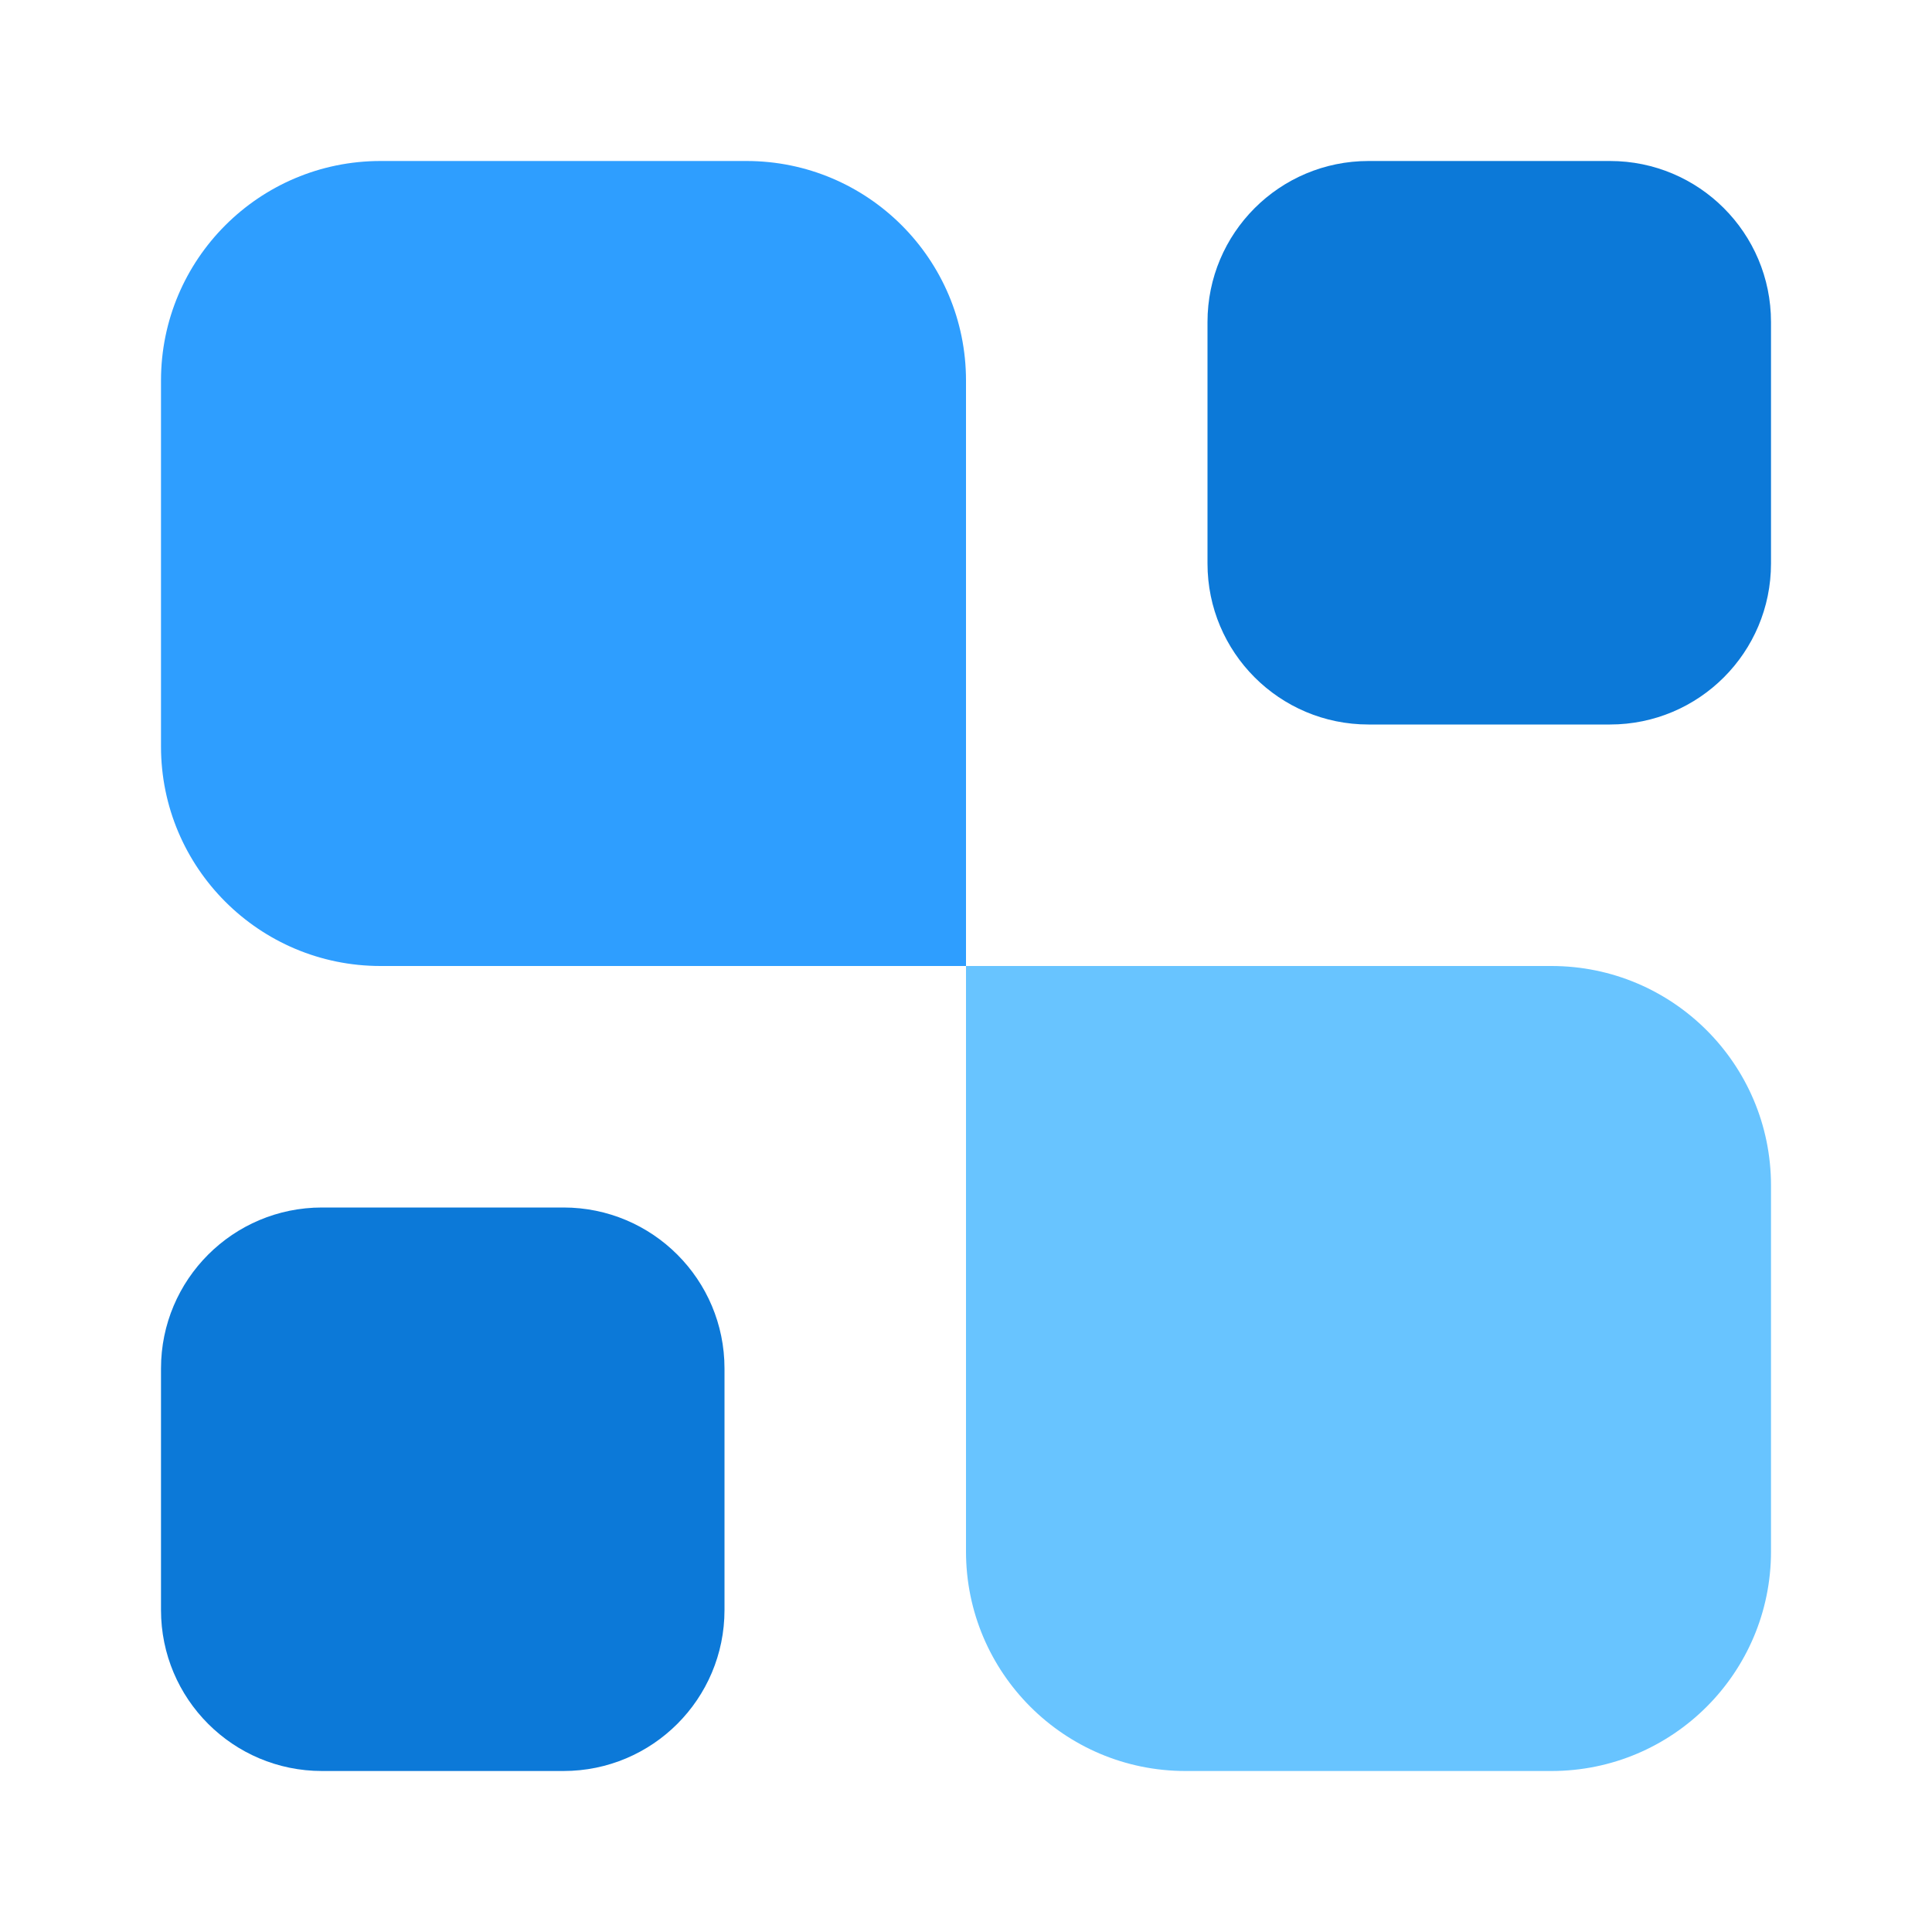
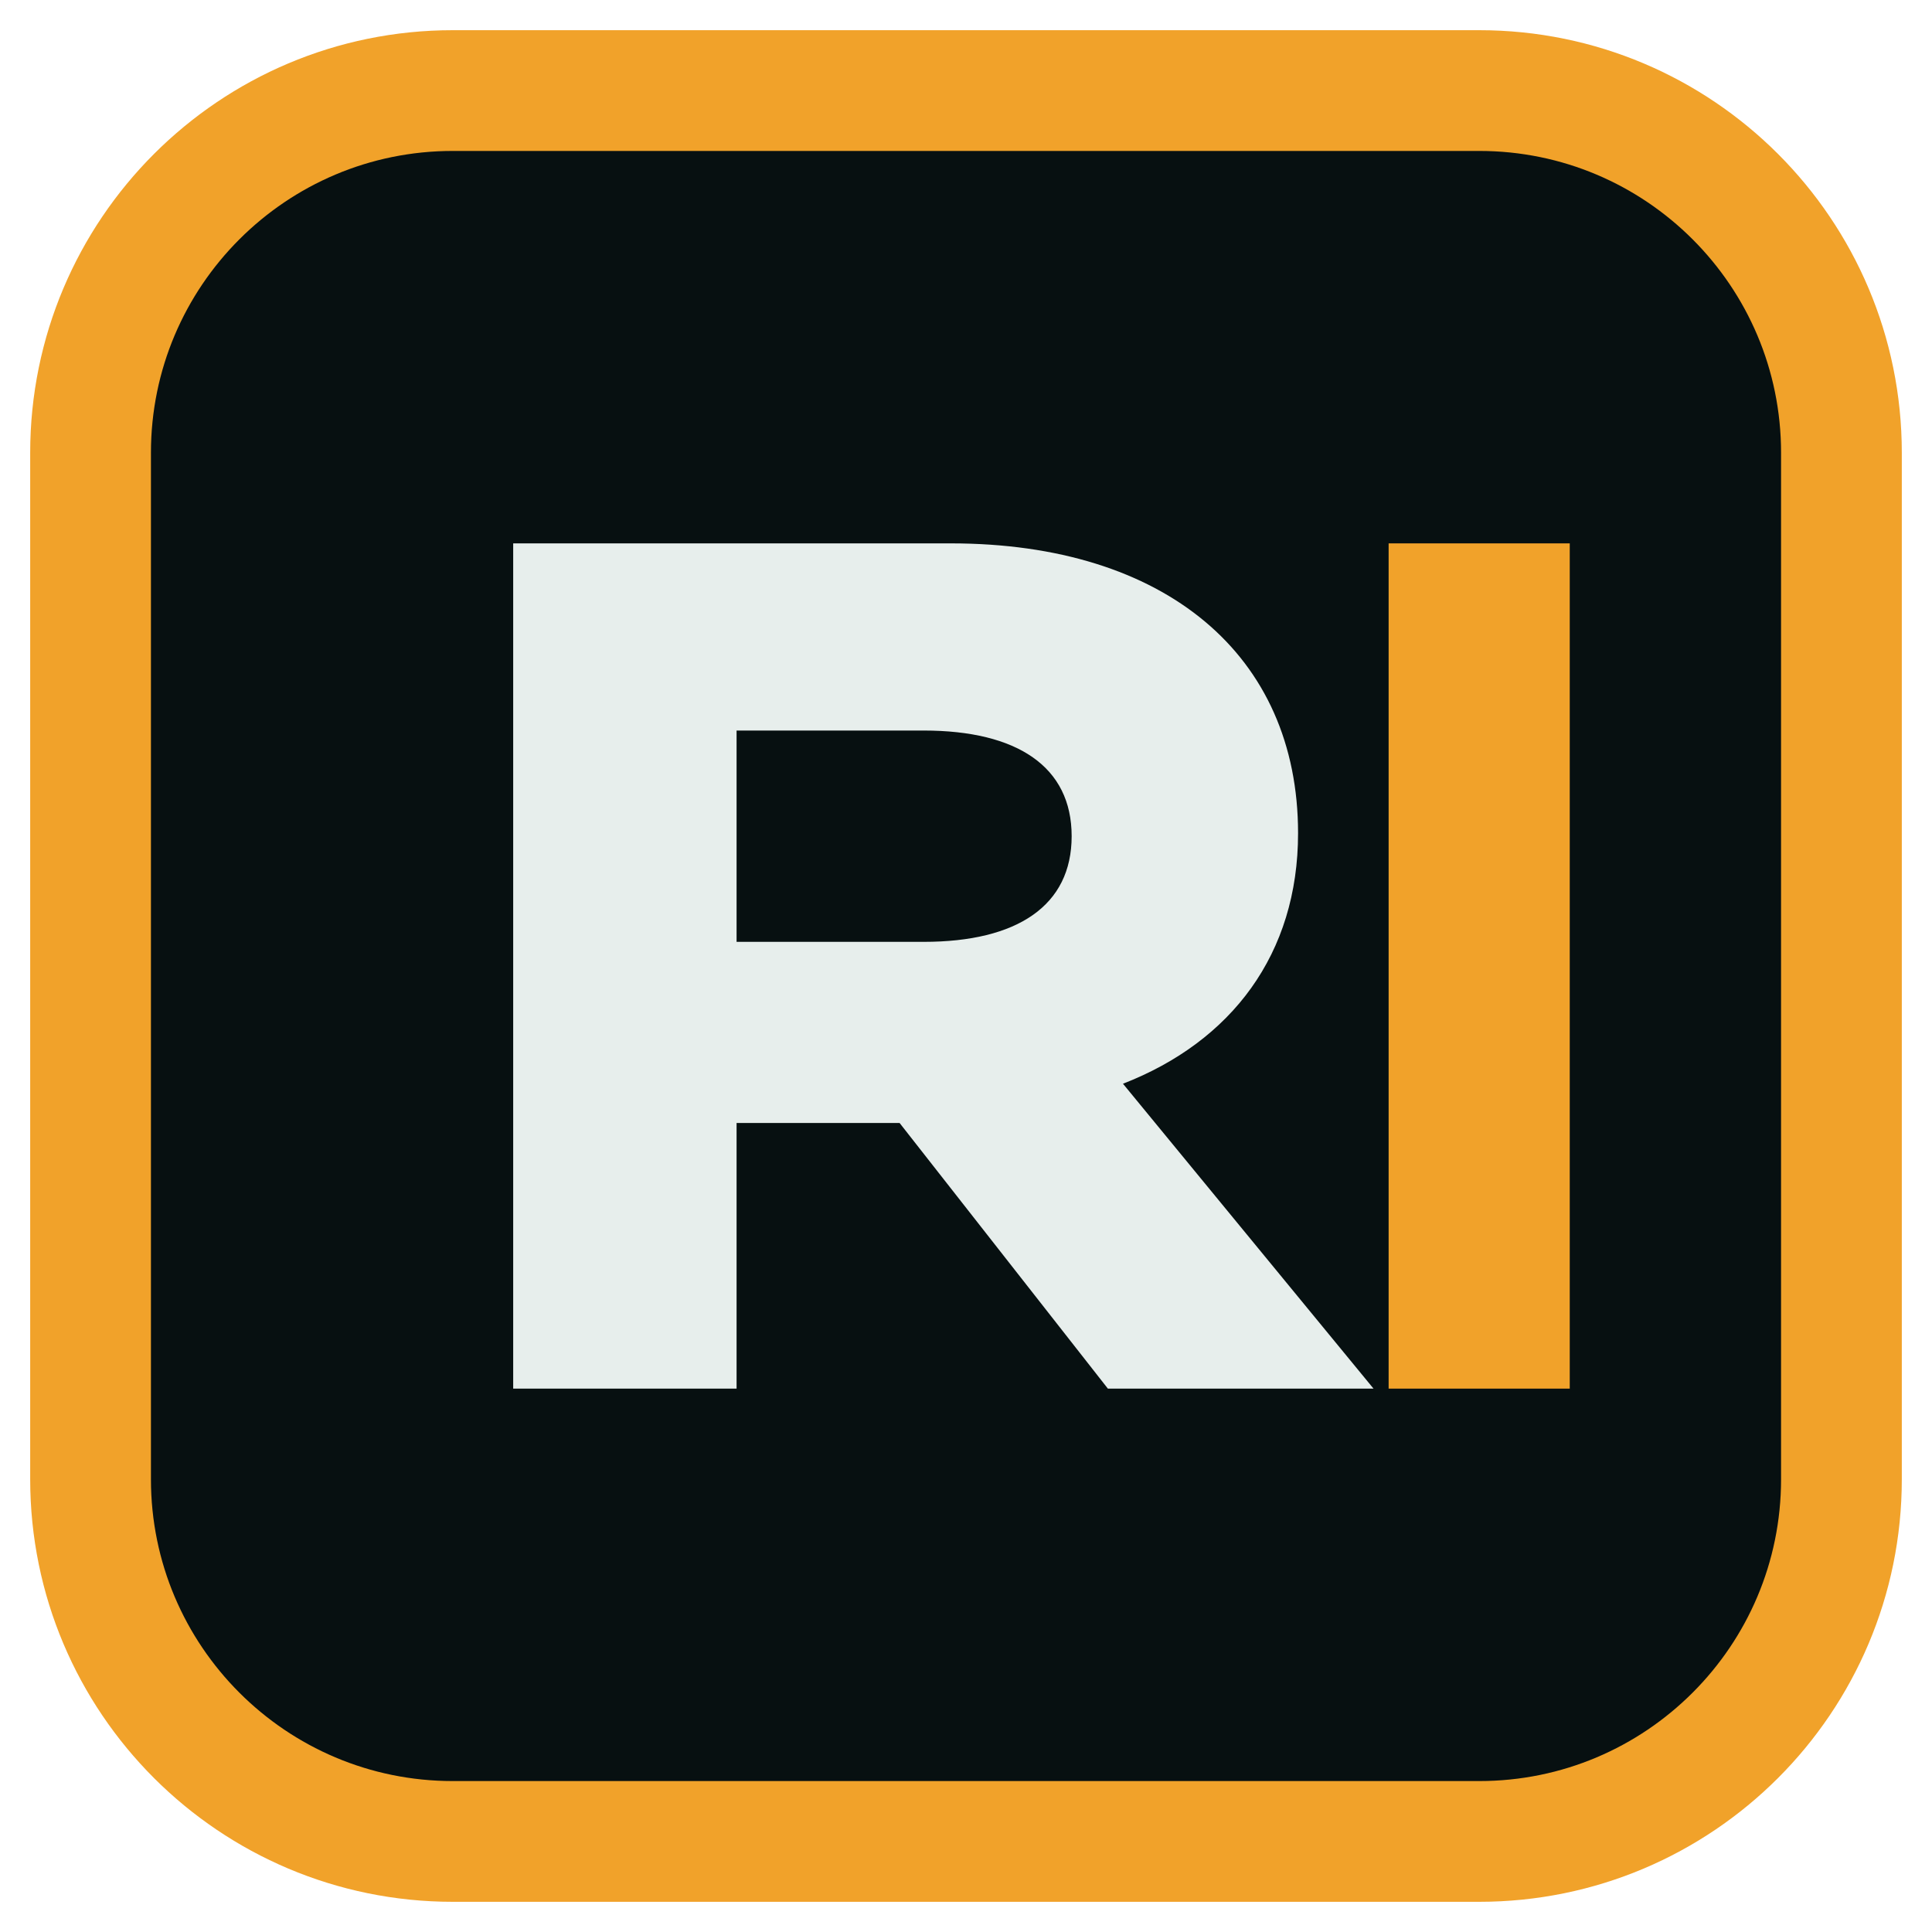
- <svg xmlns="http://www.w3.org/2000/svg" width="24" height="24" viewBox="0 0 24 24" fill="none">
-   <path d="M22 19.273C22 20.779 20.779 22 19.273 22H14.727C13.221 22 12 20.779 12 19.273V12H19.273C20.779 12 22 13.221 22 14.727V19.273Z" fill="#68C4FF" />
-   <path d="M20 2C21.105 2 22 2.895 22 4V7C22 8.105 21.105 9 20 9H17C15.895 9 15 8.105 15 7V4C15 2.895 15.895 2 17 2H20Z" fill="#0C79D8" />
-   <path d="M7 15C8.105 15 9 15.895 9 17V20C9 21.105 8.105 22 7 22H4C2.895 22 2 21.105 2 20V17C2 15.895 2.895 15 4 15H7Z" fill="#0C79D8" />
-   <path d="M12 12H4.727C3.221 12 2 10.779 2 9.273V4.727C2 3.221 3.221 2 4.727 2H9.273C10.779 2 12 3.221 12 4.727V12Z" fill="#2E9EFF" />
+ <svg xmlns="http://www.w3.org/2000/svg" width="64" height="64" viewBox="0 0 64 64" fill="none">
+   <rect x="3" y="3" width="58" height="58" rx="12" fill="#071011" stroke="#F1A22A" stroke-width="4" />
+   <path d="M17 46V18H31.5C38.6 18 43 21.7 43 27.6C43 31.6 40.8 34.5 37.2 35.9L45.5 46H36.7L29.8 37.2H24.4V46H17ZM24.4 31.2H30.6C33.7 31.2 35.5 30 35.5 27.7C35.5 25.4 33.7 24.2 30.6 24.2H24.4V31.2Z" fill="#E7EEEC" />
+   <path d="M46 18H52V46H46V18Z" fill="#F1A22A" />
</svg>
